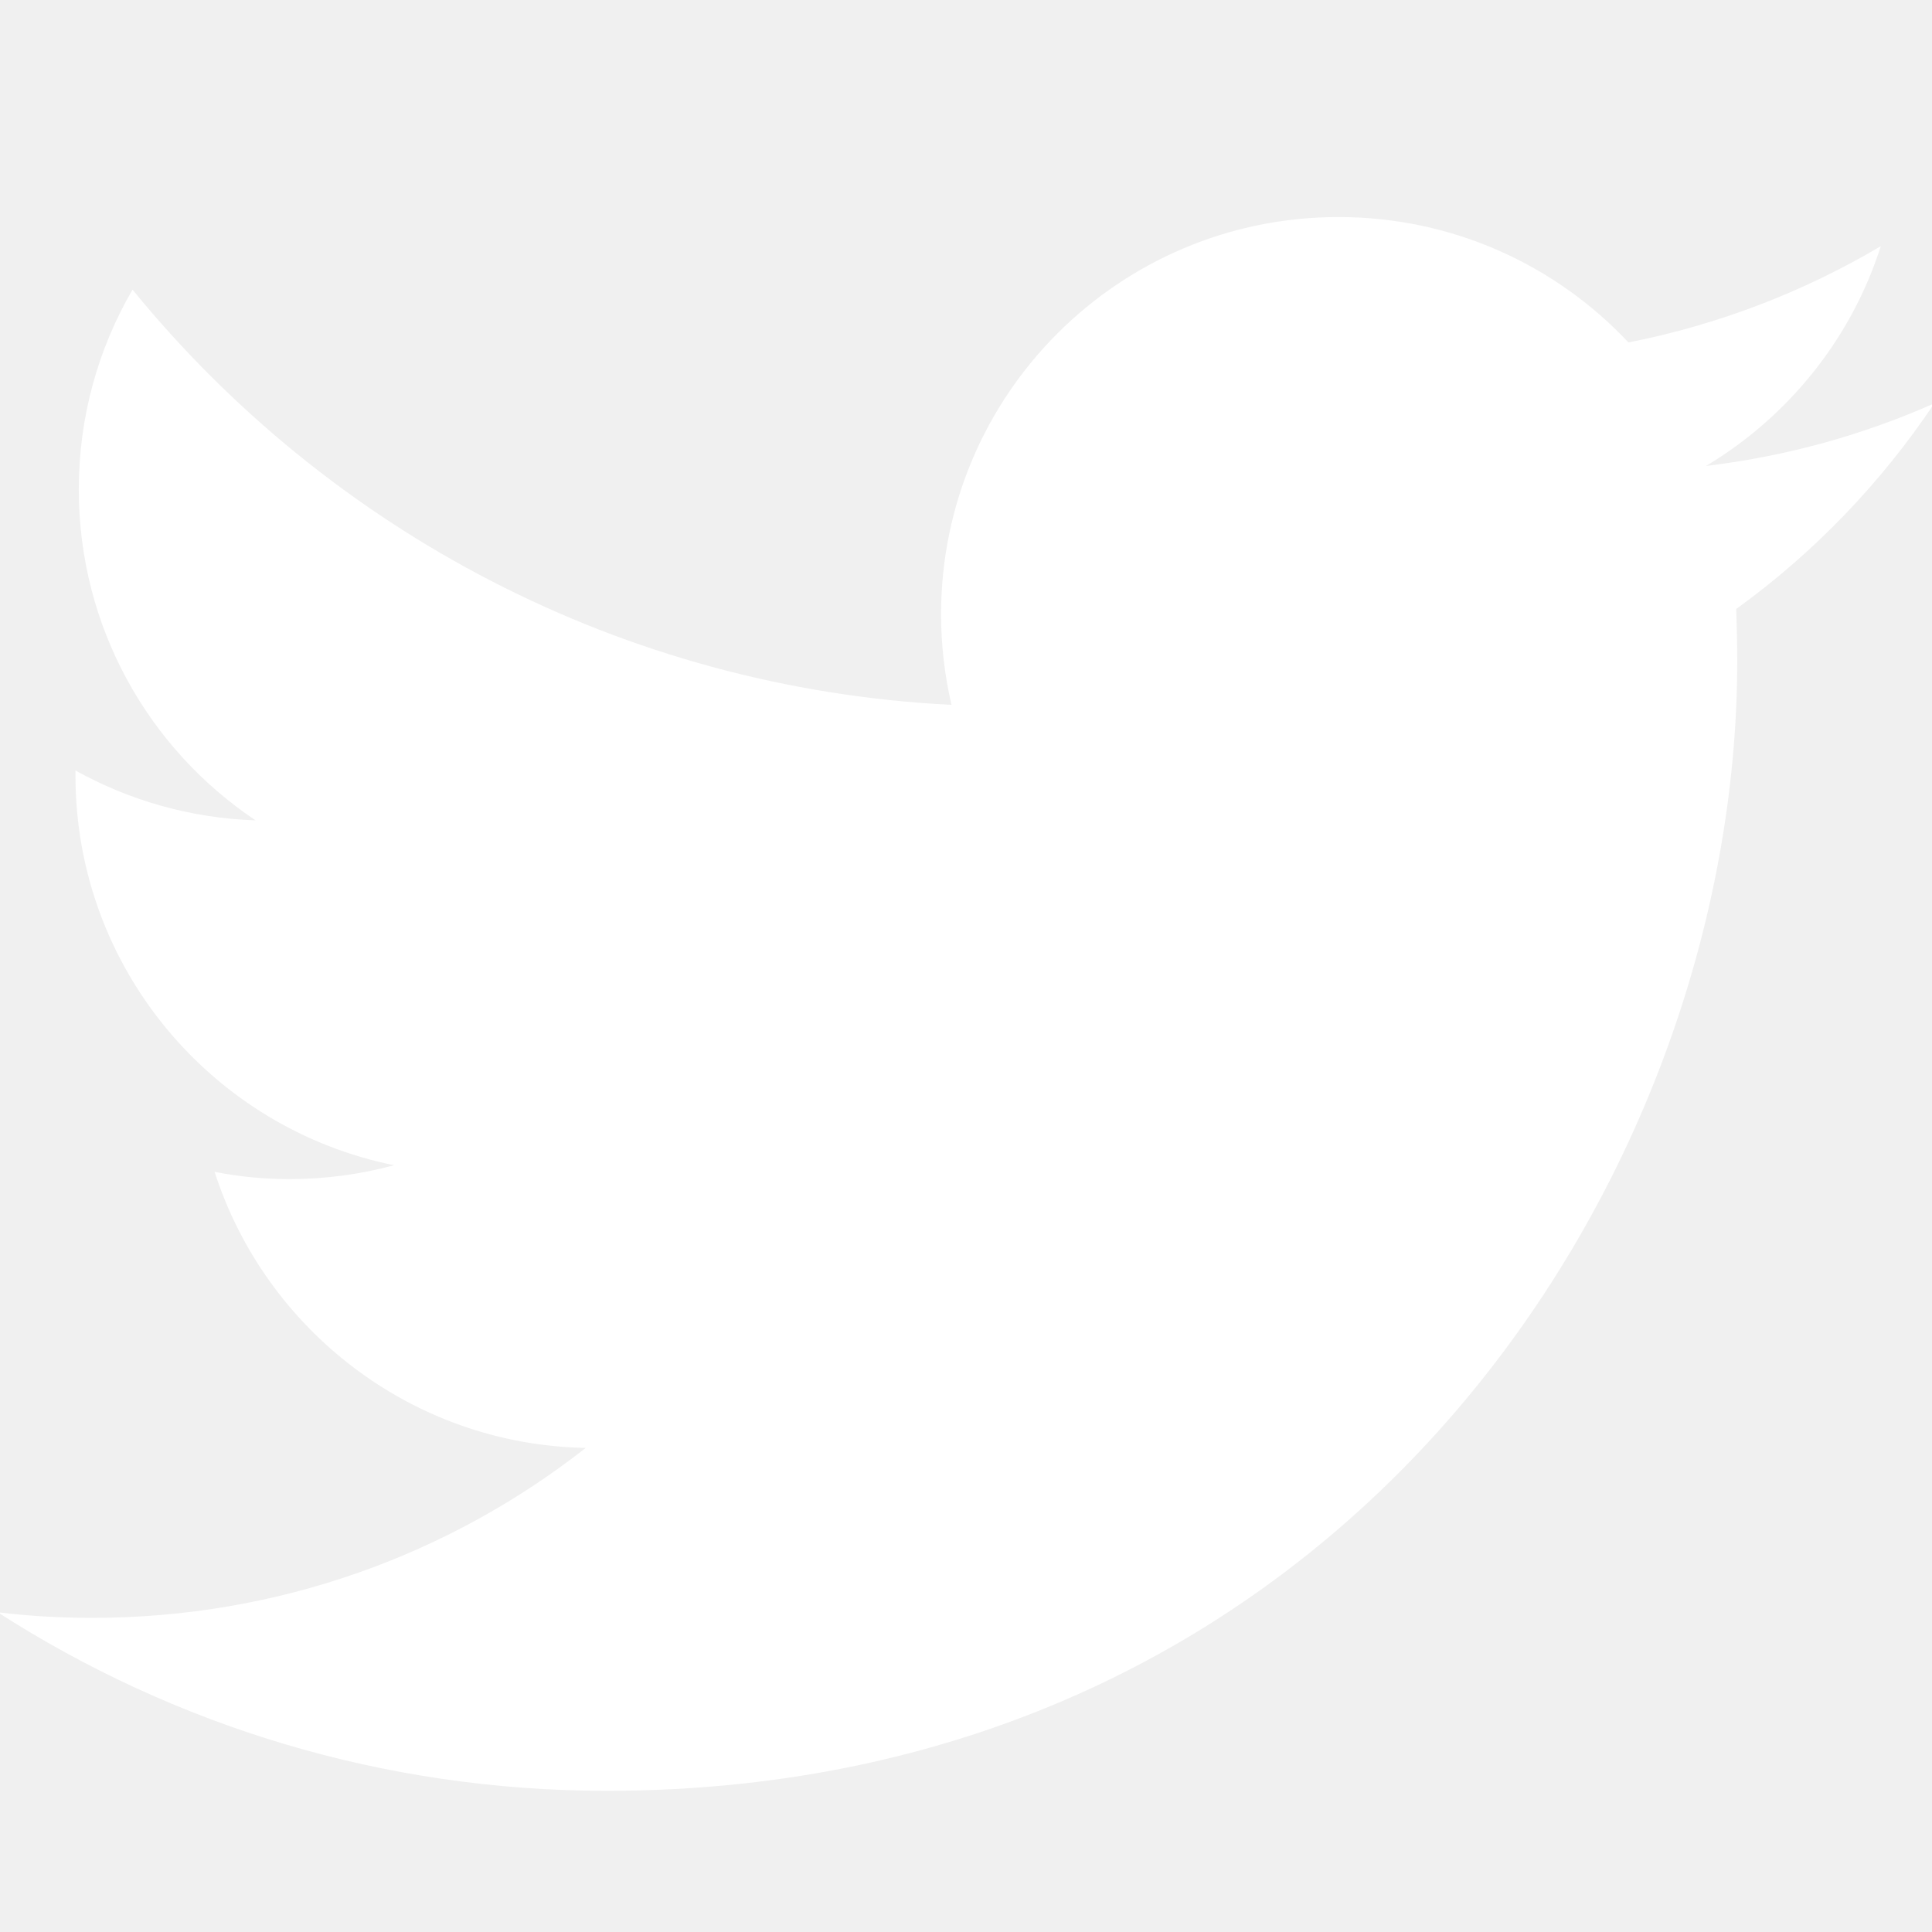
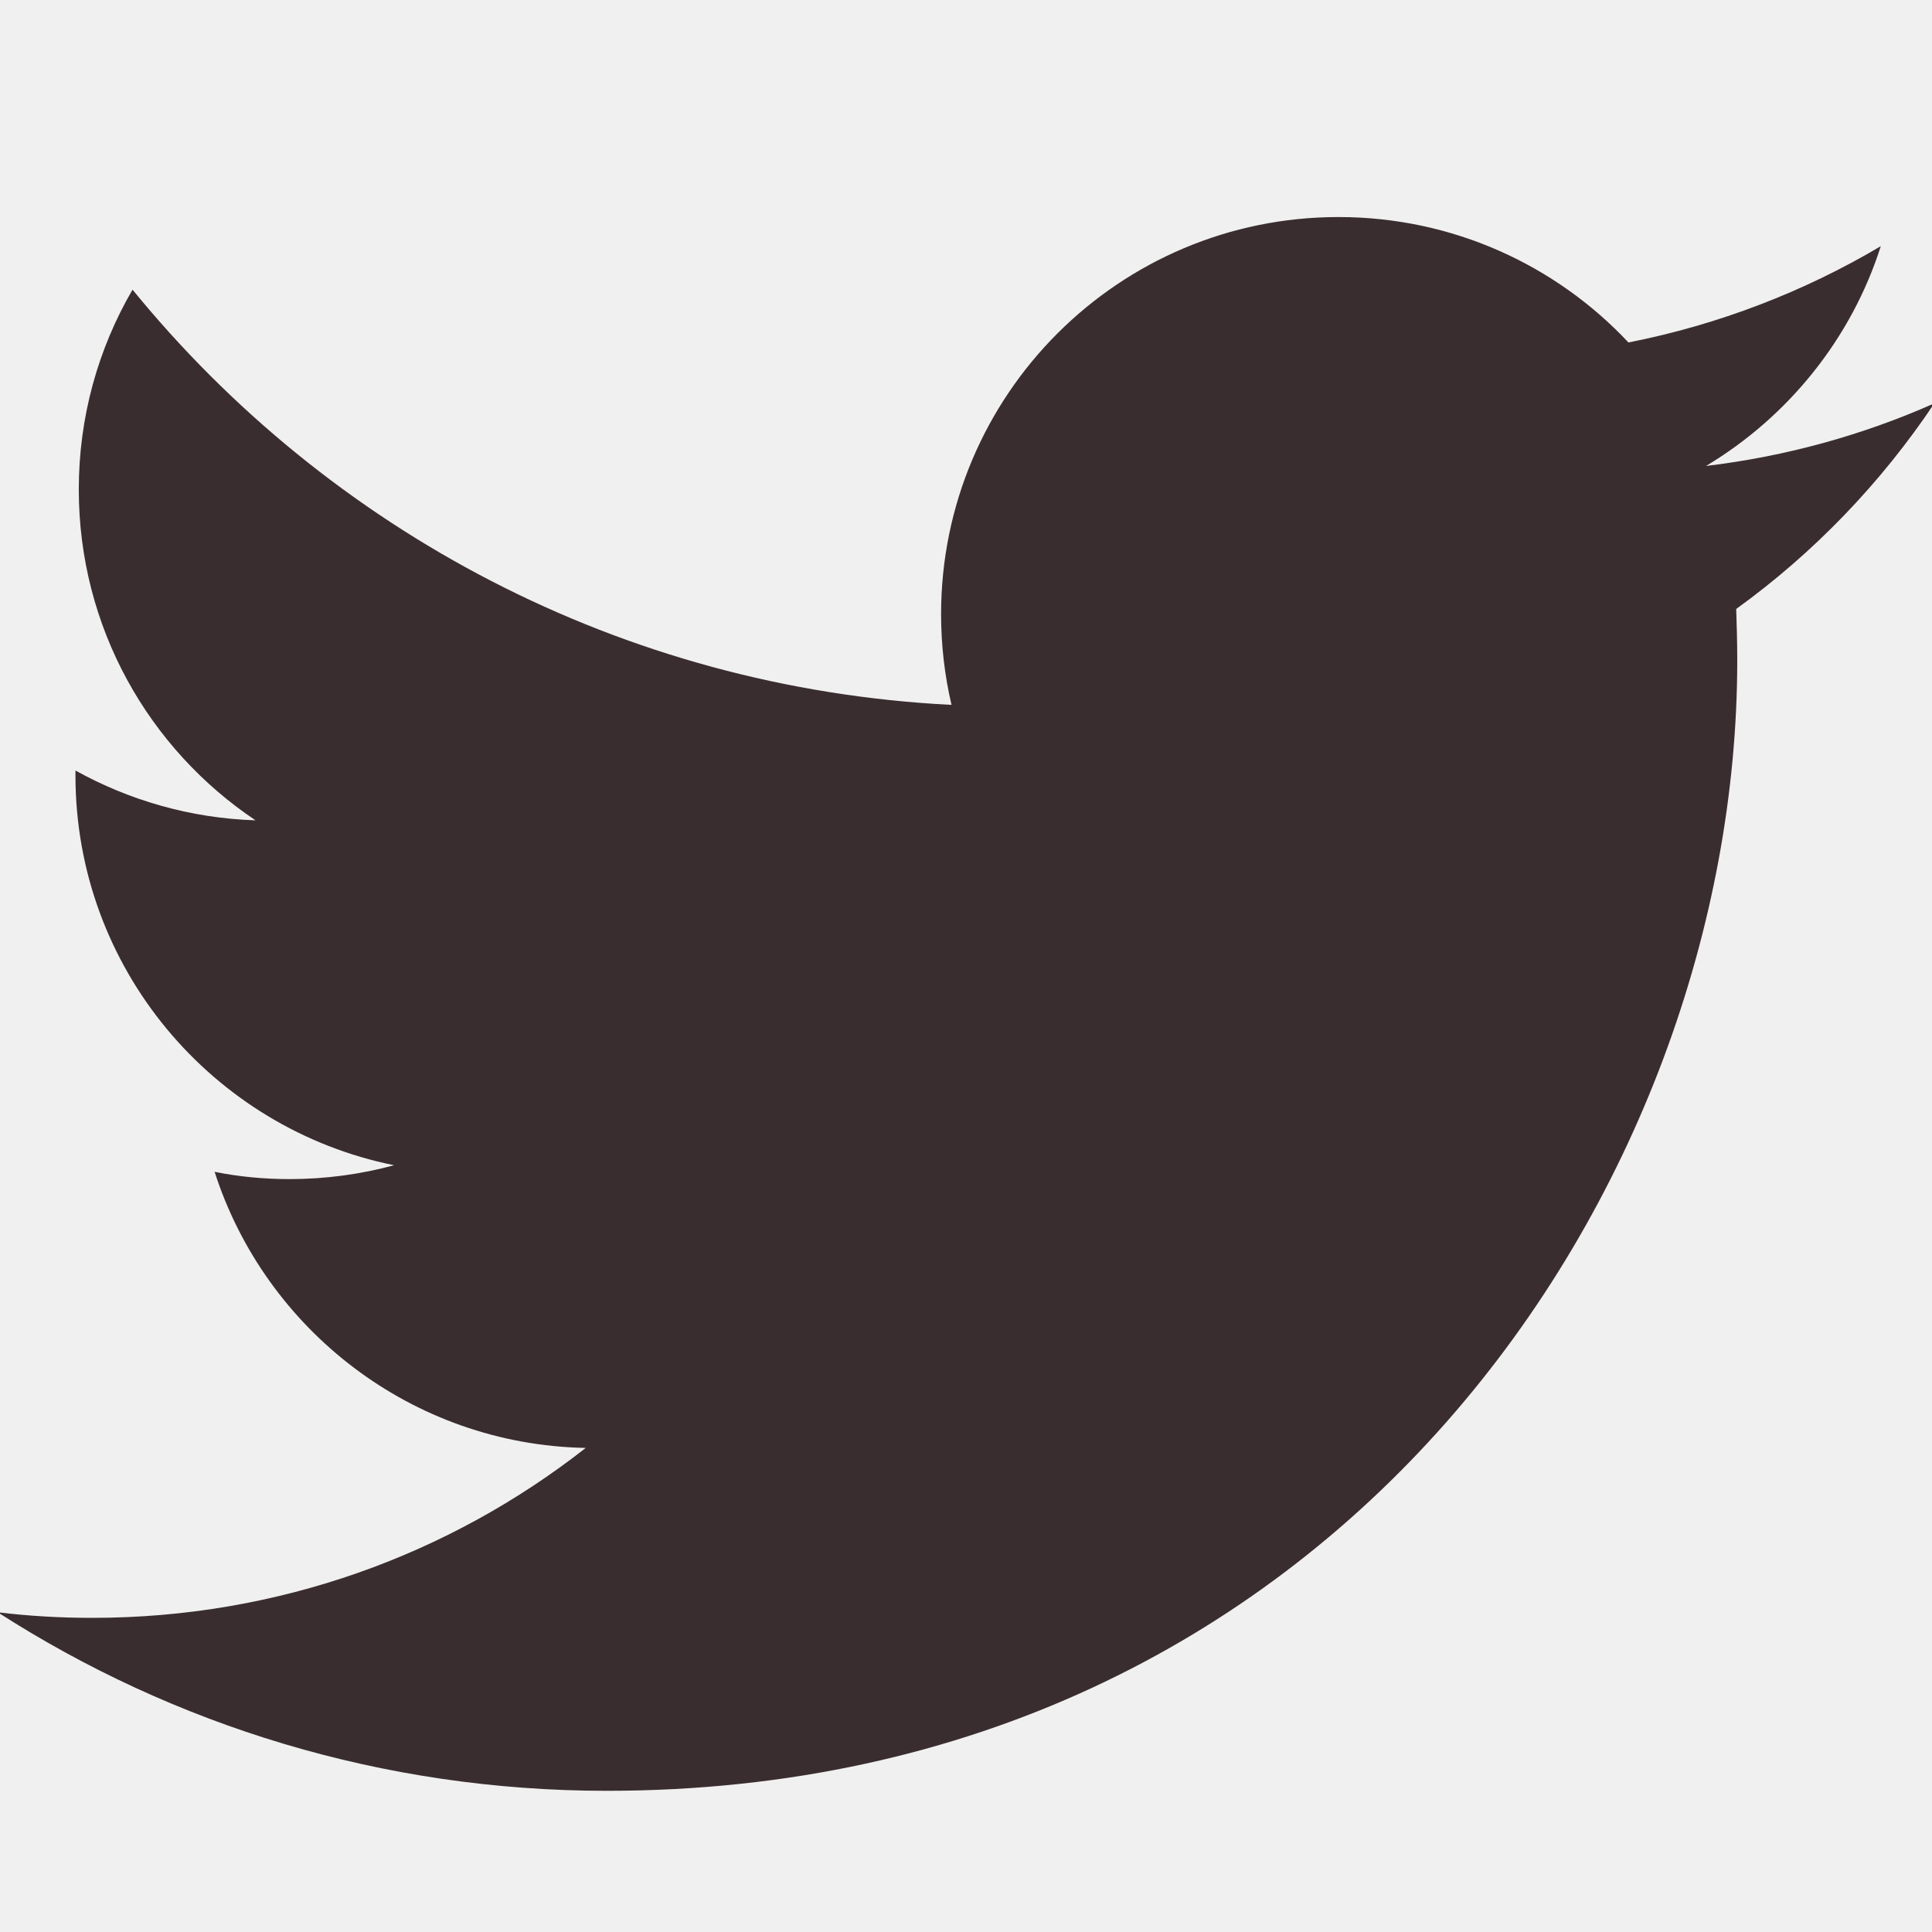
<svg xmlns="http://www.w3.org/2000/svg" viewBox="0,0,256,256" width="50px" height="50px" fill-rule="nonzero">
-   <g fill="#ffffff" fill-rule="nonzero" stroke="none" stroke-width="1" stroke-linecap="butt" stroke-linejoin="miter" stroke-miterlimit="10" stroke-dasharray="" stroke-dashoffset="0" font-family="none" font-weight="none" font-size="none" text-anchor="none" style="mix-blend-mode: normal">
+   <g fill="#3a2d30" fill-rule="nonzero" stroke="none" stroke-width="1" stroke-linecap="butt" stroke-linejoin="miter" stroke-miterlimit="10" stroke-dasharray="" stroke-dashoffset="0" font-family="none" font-weight="none" font-size="none" text-anchor="none" style="mix-blend-mode: normal">
    <g transform="scale(5.12,5.12)">
      <path d="M50.062,10.438c-1.848,0.82 -3.828,1.371 -5.91,1.621c2.125,-1.273 3.758,-3.289 4.523,-5.688c-1.984,1.176 -4.191,2.031 -6.531,2.492c-1.875,-2 -4.547,-3.246 -7.504,-3.246c-5.68,0 -10.285,4.602 -10.285,10.281c0,0.805 0.094,1.59 0.27,2.344c-8.547,-0.43 -16.121,-4.523 -21.195,-10.746c-0.887,1.523 -1.391,3.289 -1.391,5.172c0,3.566 1.812,6.715 4.574,8.562c-1.688,-0.055 -3.273,-0.52 -4.66,-1.289c0,0.043 0,0.086 0,0.129c0,4.984 3.547,9.137 8.246,10.086c-0.859,0.234 -1.77,0.359 -2.707,0.359c-0.664,0 -1.309,-0.062 -1.938,-0.188c1.312,4.082 5.109,7.062 9.605,7.145c-3.516,2.758 -7.949,4.398 -12.77,4.398c-0.832,0 -1.648,-0.047 -2.449,-0.145c4.547,2.922 9.953,4.621 15.762,4.621c18.914,0 29.258,-15.668 29.258,-29.254c0,-0.445 -0.012,-0.895 -0.027,-1.332c2.008,-1.449 3.75,-3.262 5.129,-5.324z" />
    </g>
  </g>
</svg>
